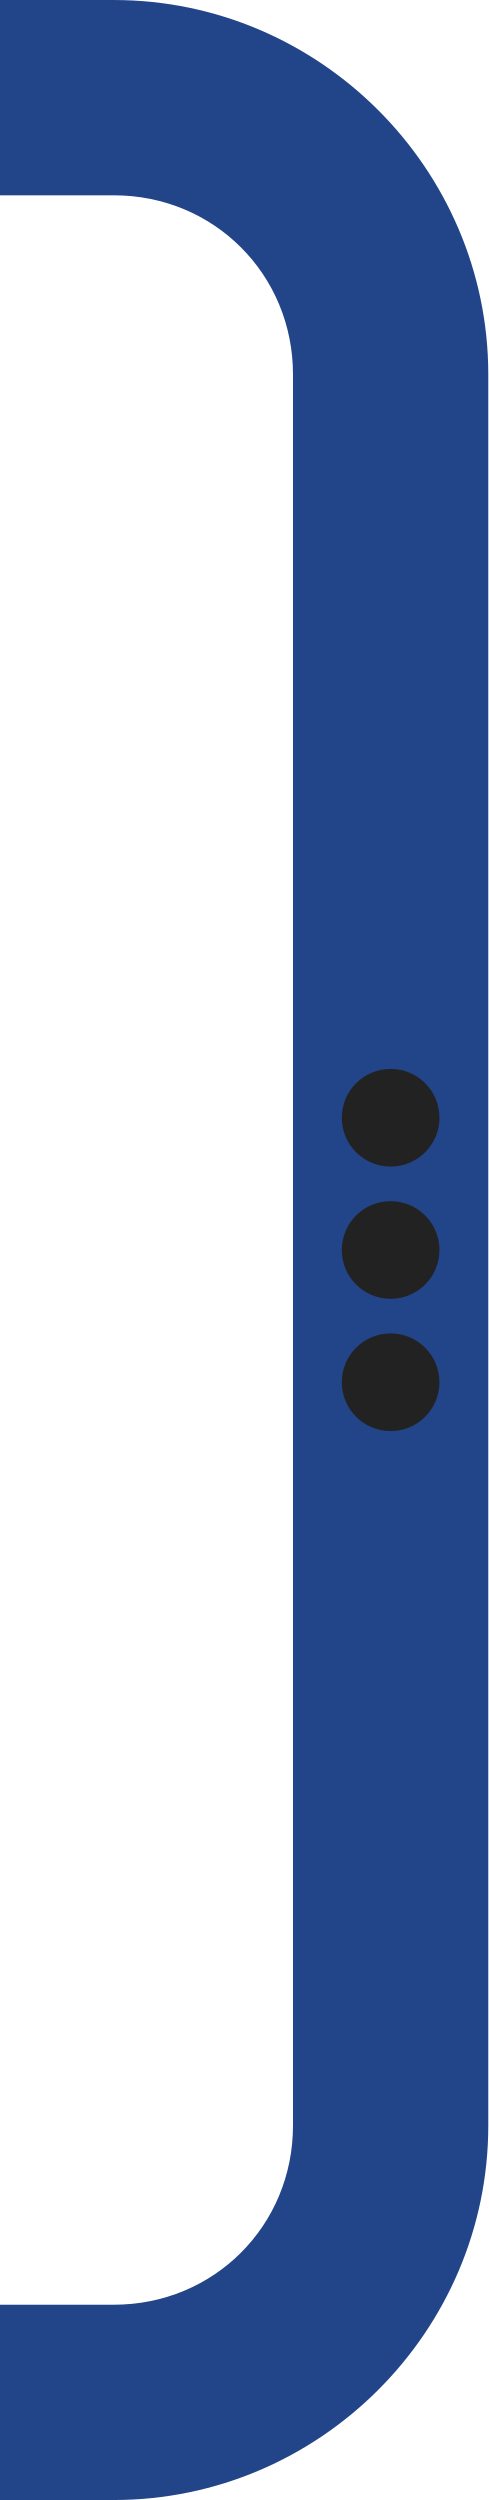
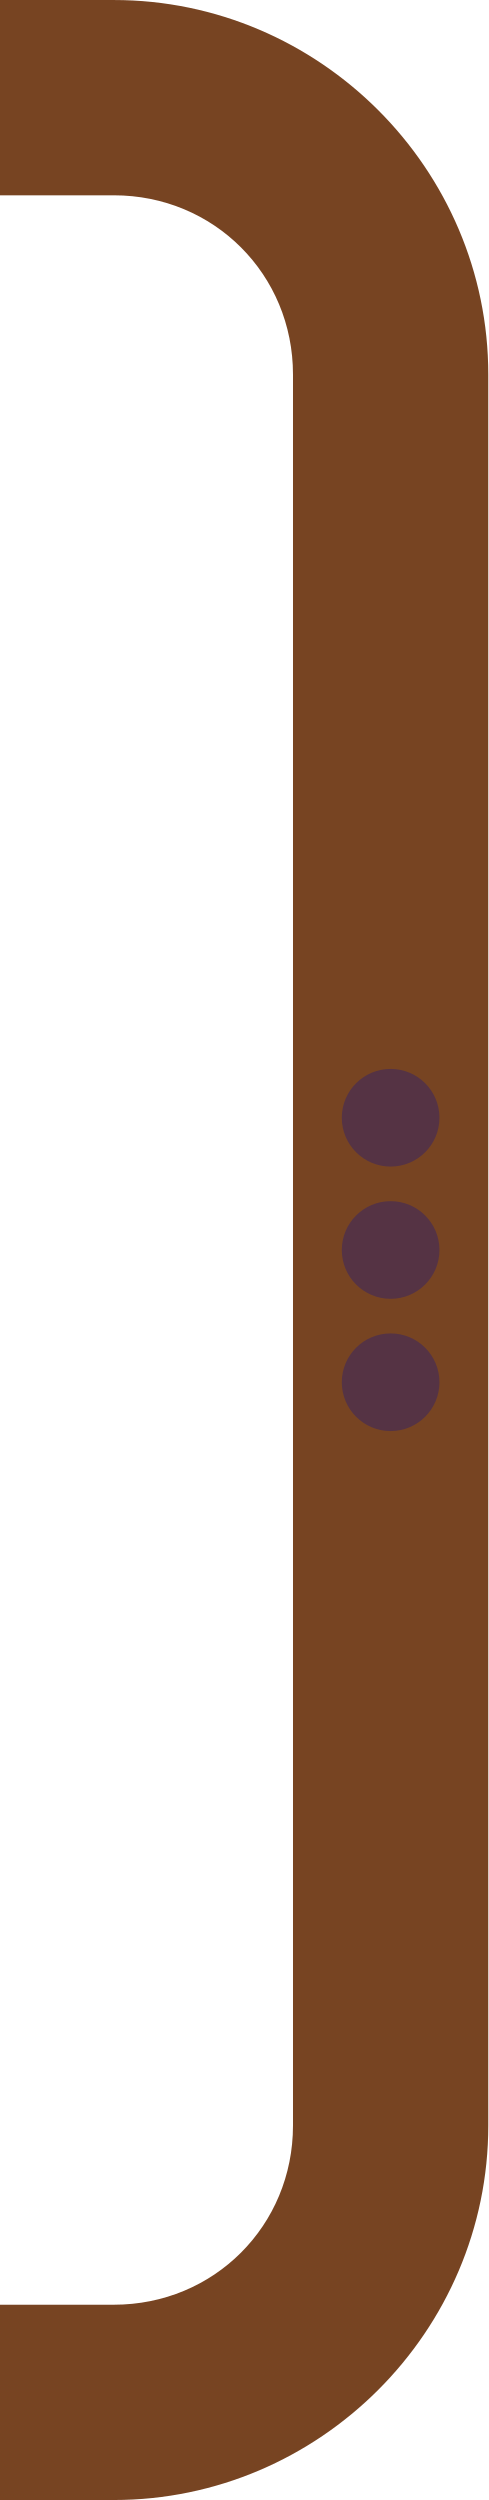
<svg xmlns="http://www.w3.org/2000/svg" width="13.229mm" height="67.732mm" viewBox="0 0 13.229 67.732" version="1.1" id="svg1">
  <defs id="defs1" />
  <g id="layer1" transform="translate(-168.275,-155.8396)">
-     <path style="color:#000000;fill:#224488;fill-opacity:1;stroke-linejoin:round;-inkscape-stroke:none;paint-order:markers fill stroke" d="m 168.275,155.84 v 5.291 h 3.084 c 2.712,0 4.854,2.143 4.854,4.855 v 47.441 c 0,2.712 -2.141,4.854 -4.854,4.854 h -3.084 v 5.291 h 3.084 c 5.572,0 10.145,-4.572 10.145,-10.145 v -47.441 c 0,-5.572 -4.572,-10.146 -10.145,-10.146 z" id="rect8" />
-     <g id="g8" transform="translate(824.9612,223.5725)" style="fill:#222">
+     <path style="color:#000000;fill:#774422;fill-opacity:1;stroke-linejoin:round;-inkscape-stroke:none;paint-order:markers fill stroke" d="m 168.275,155.84 v 5.291 h 3.084 c 2.712,0 4.854,2.143 4.854,4.855 v 47.441 c 0,2.712 -2.141,4.854 -4.854,4.854 h -3.084 v 5.291 h 3.084 c 5.572,0 10.145,-4.572 10.145,-10.145 v -47.441 c 0,-5.572 -4.572,-10.146 -10.145,-10.146 z" id="rect8" />
+     <g id="g8" transform="translate(824.9612,223.5725)" style="fill:#534">
      <circle style="fill-opacity:1;stroke:none;stroke-width:5.292;stroke-linecap:butt;stroke-linejoin:round;stroke-dasharray:none;stroke-opacity:1;paint-order:markers fill stroke" id="path8" cx="-646.103" cy="-33.867" r="1.323" />
      <circle style="fill-opacity:1;stroke:none;stroke-width:5.292;stroke-linecap:butt;stroke-linejoin:round;stroke-dasharray:none;stroke-opacity:1;paint-order:markers fill stroke" id="path8-1" cx="-646.103" cy="-30.284" r="1.323" />
      <circle style="fill-opacity:1;stroke:none;stroke-width:5.292;stroke-linecap:butt;stroke-linejoin:round;stroke-dasharray:none;stroke-opacity:1;paint-order:markers fill stroke" id="path8-7" cx="-646.103" cy="-37.45" r="1.323" />
    </g>
  </g>
</svg>
